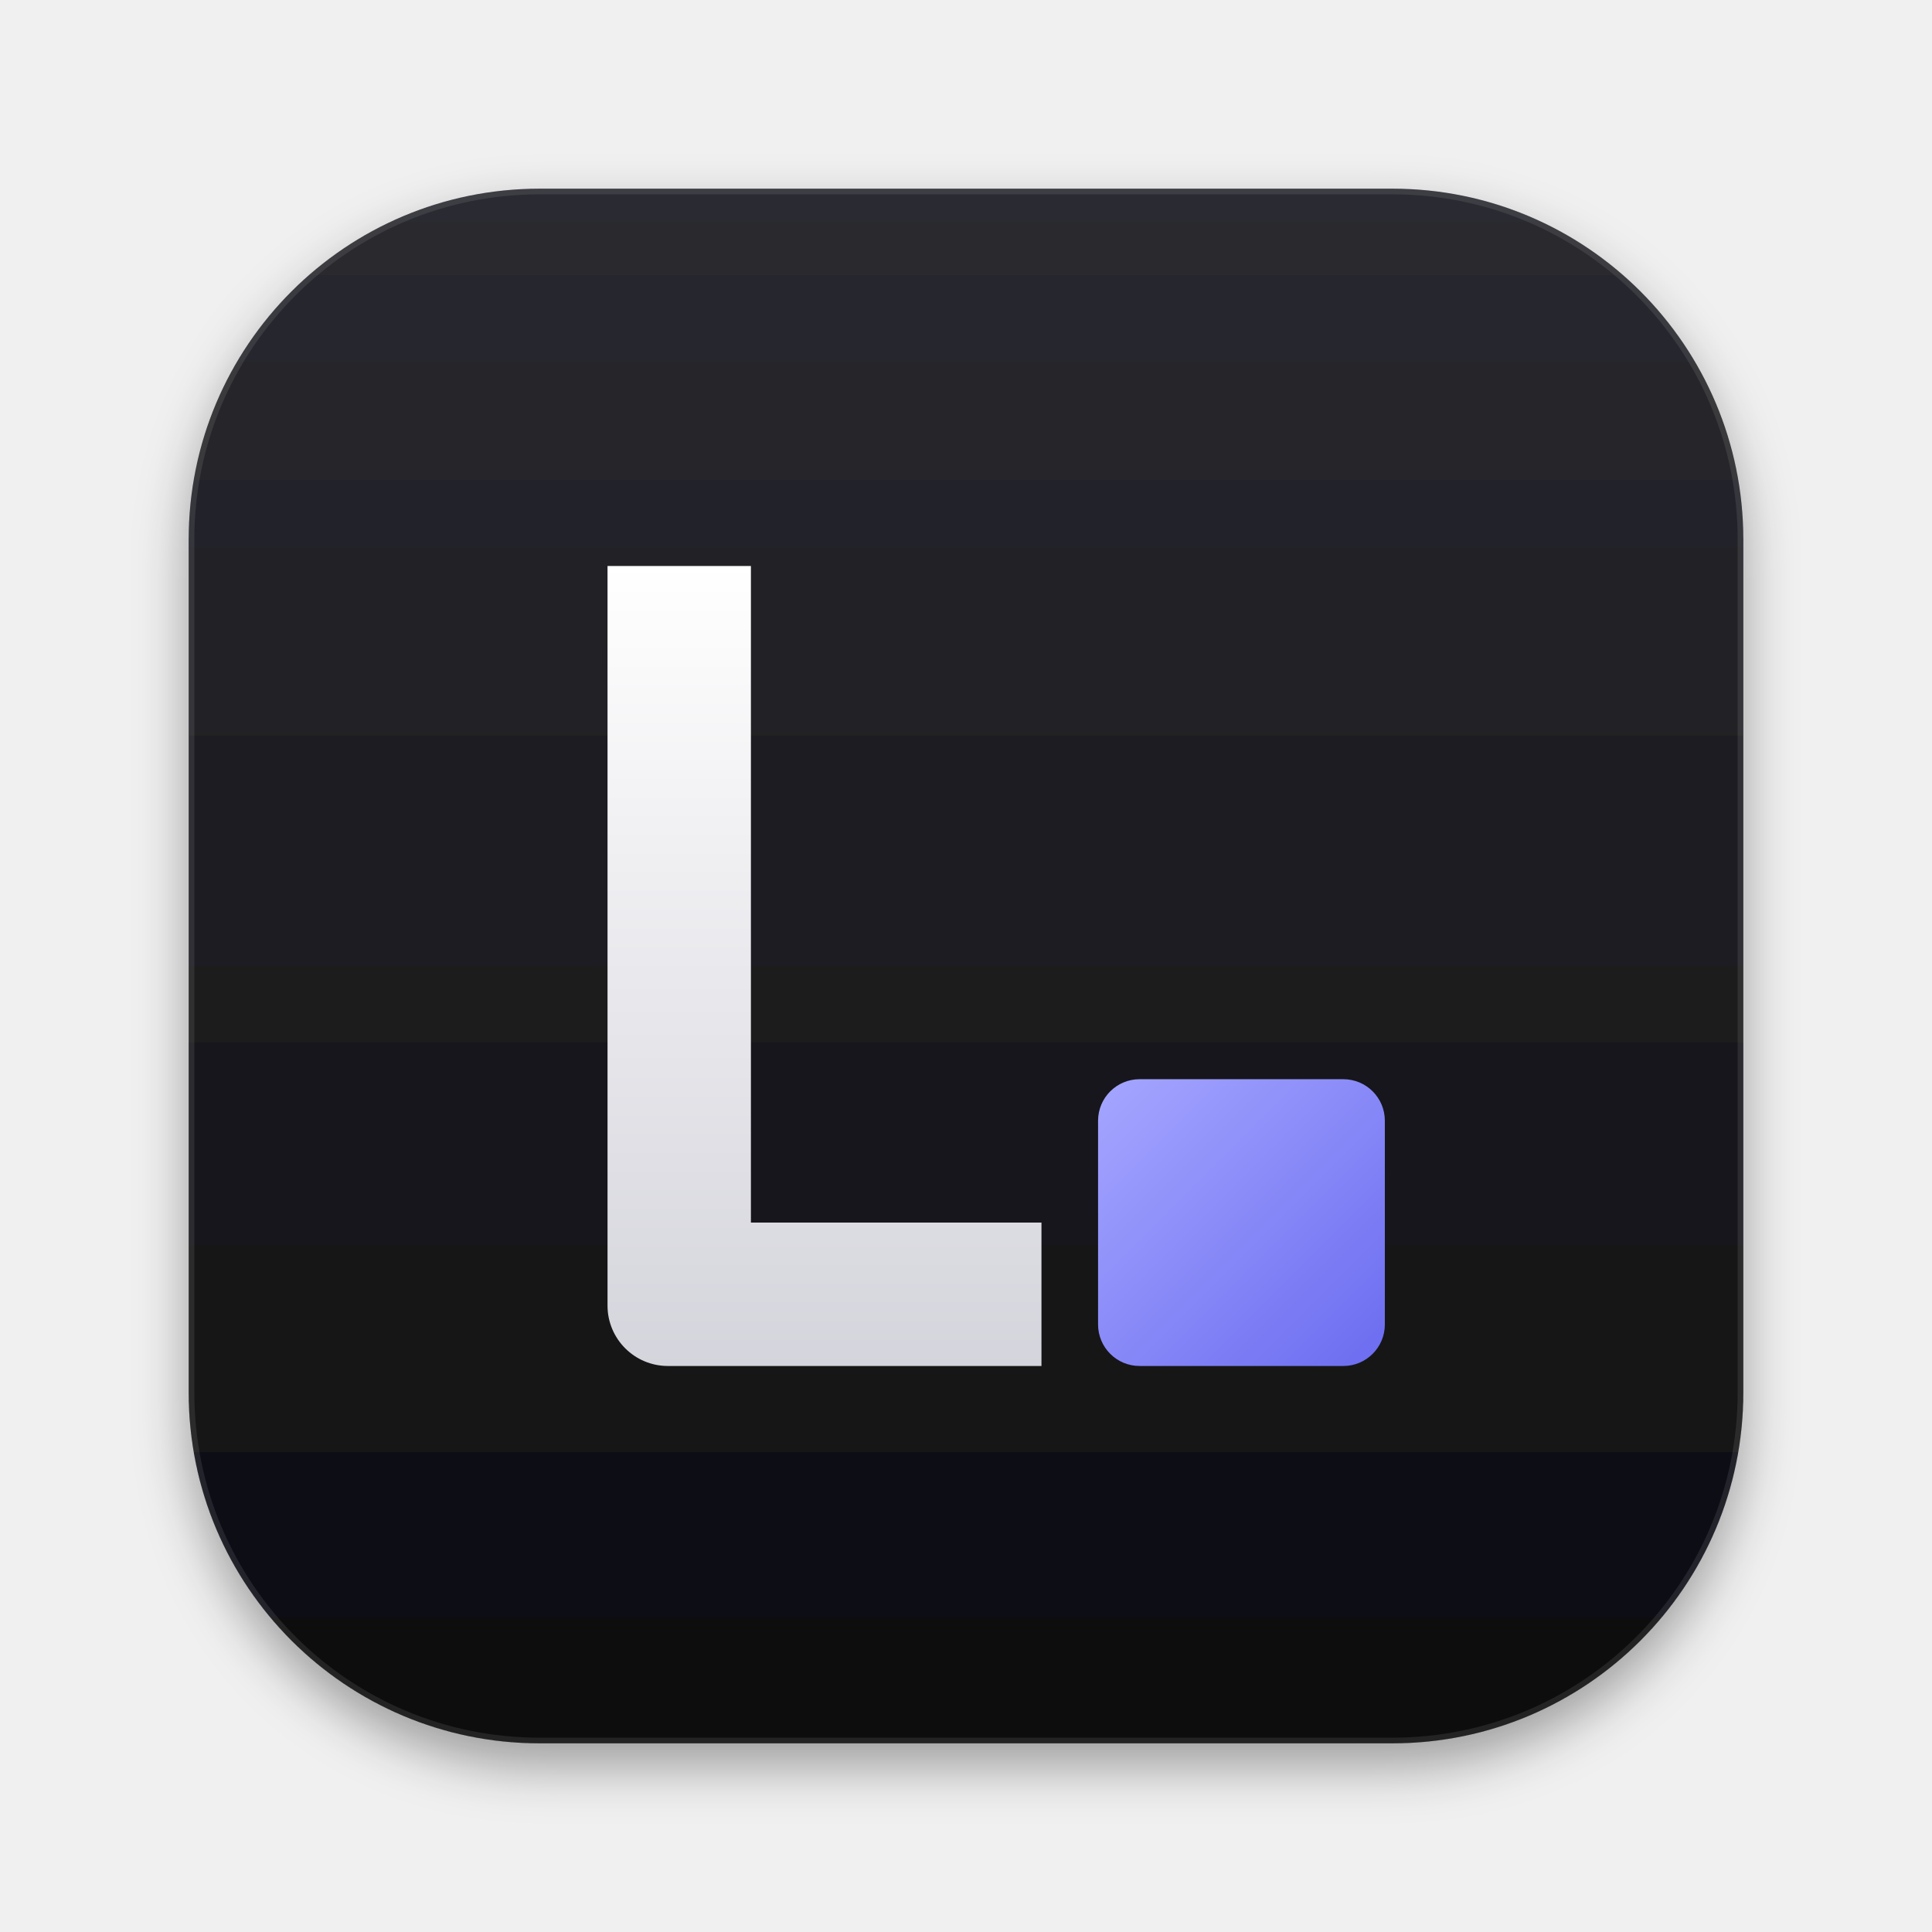
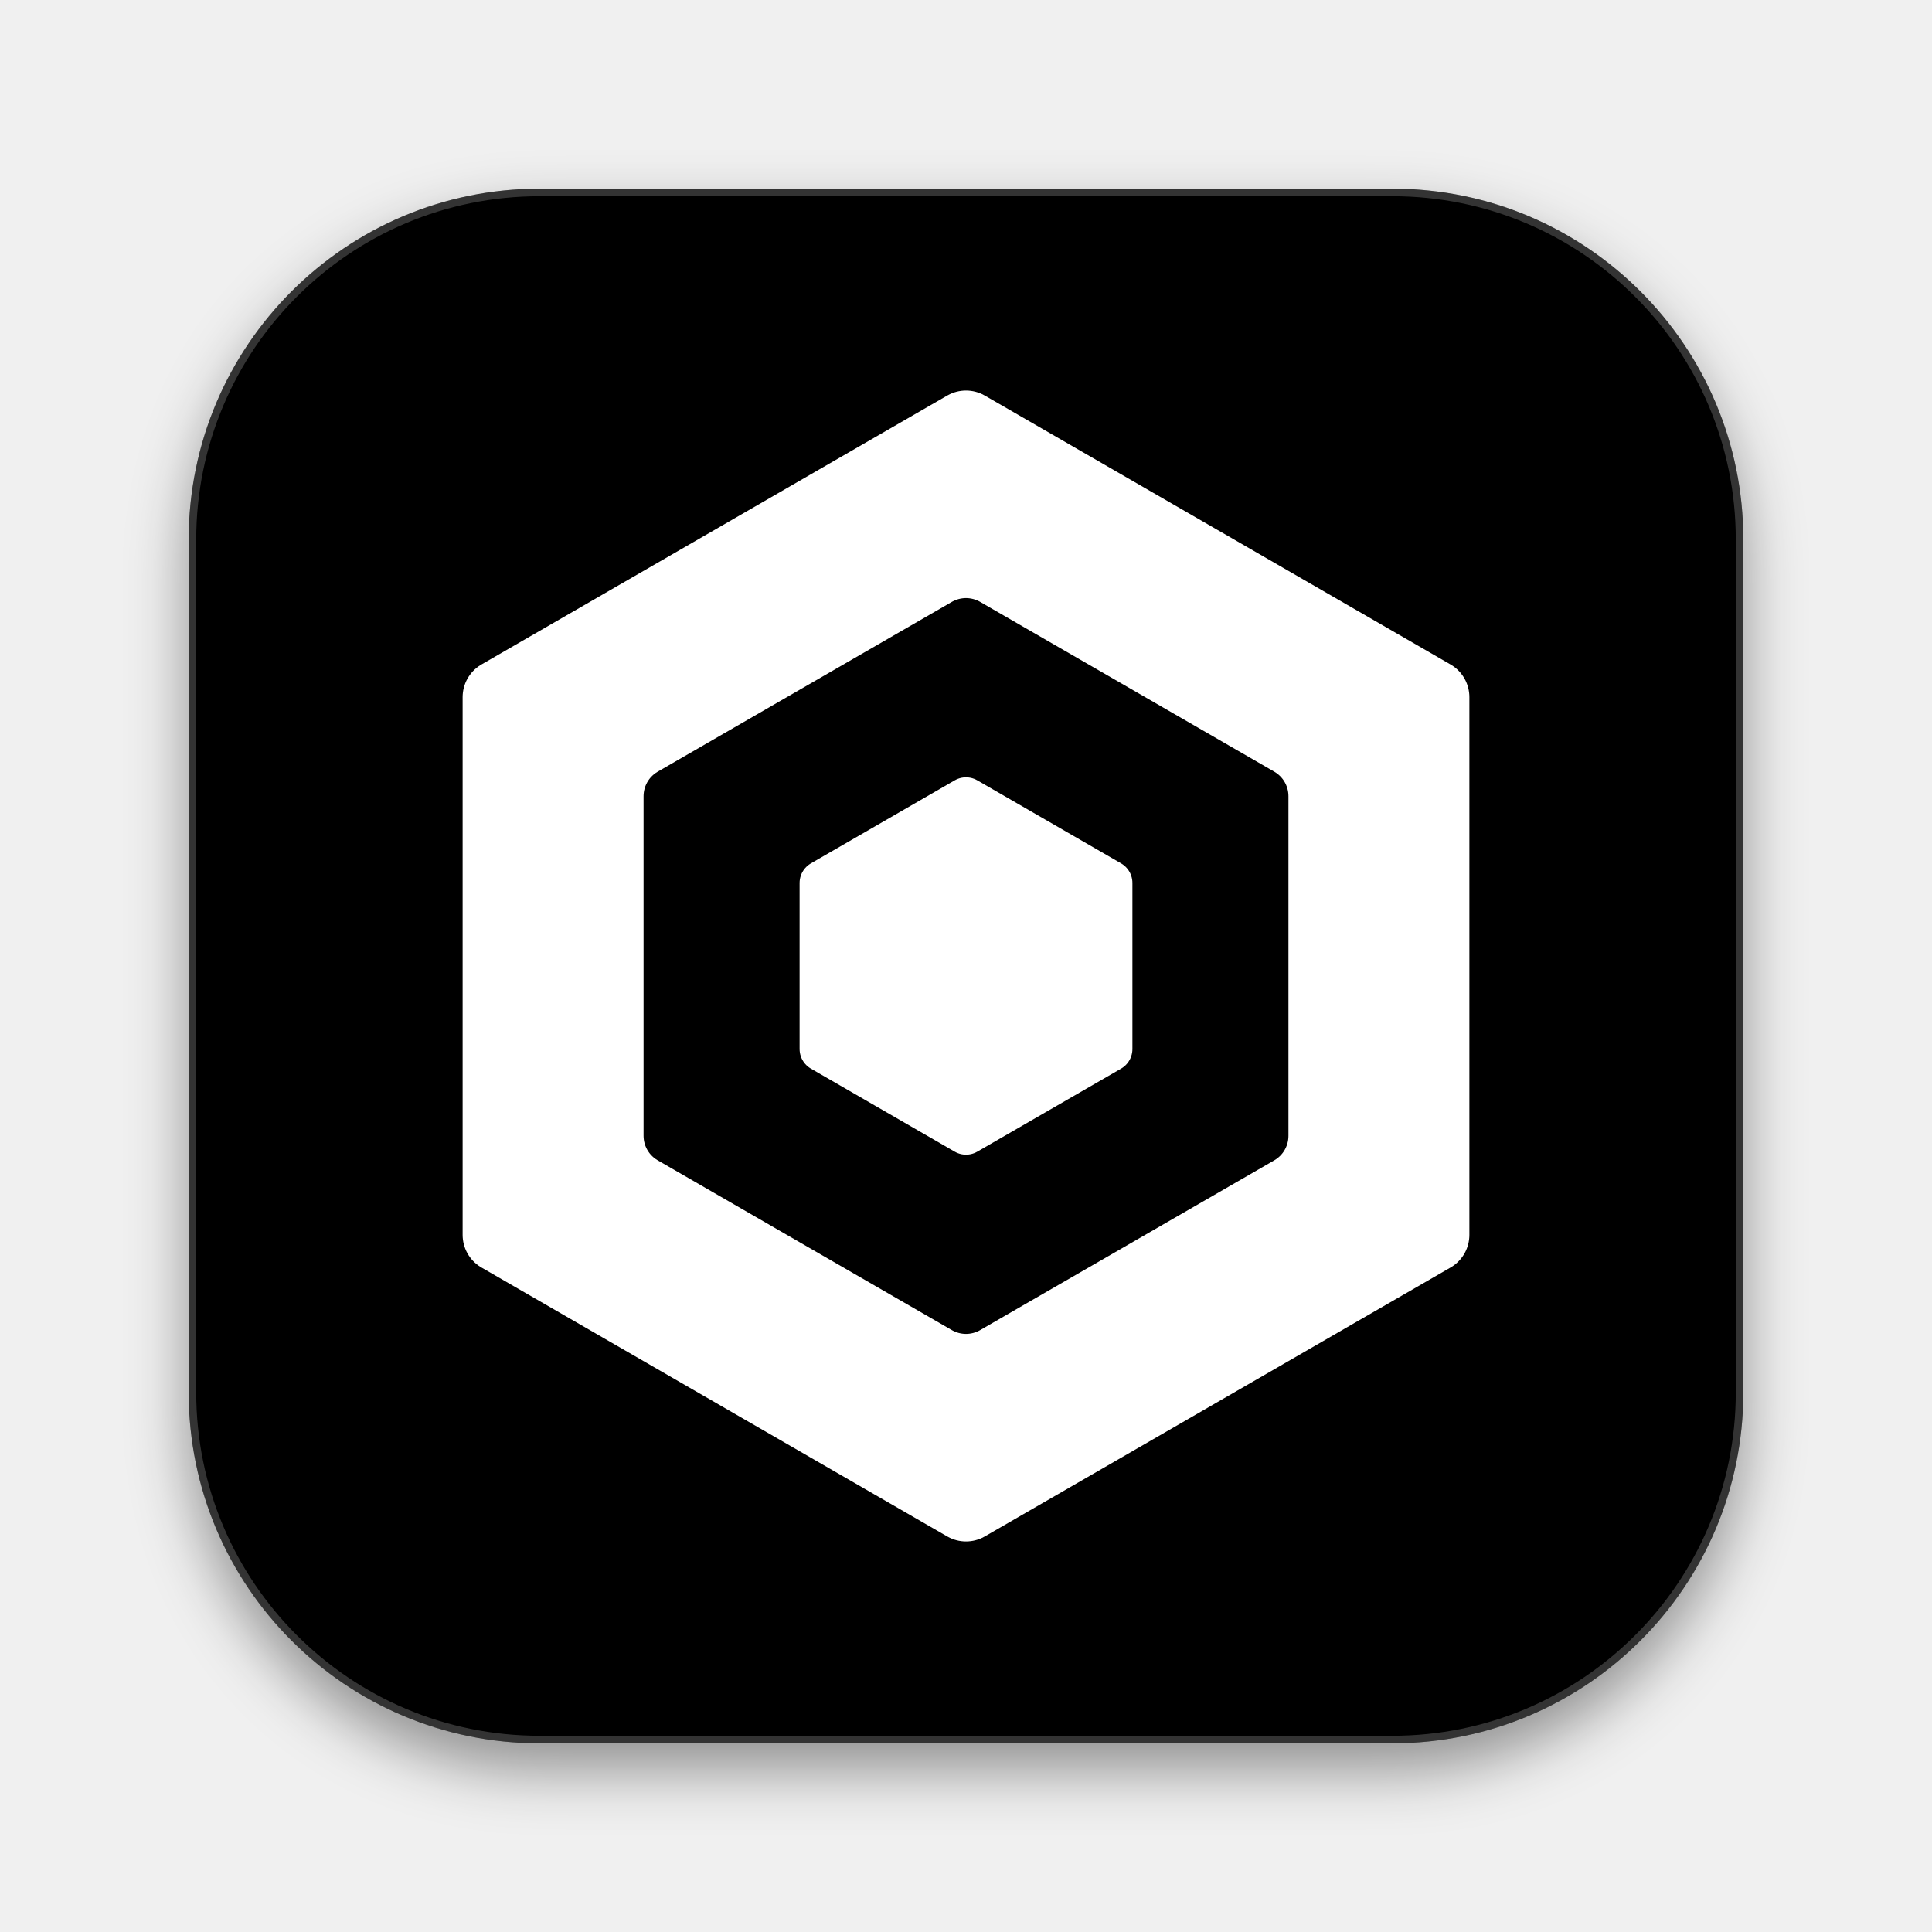
<svg xmlns="http://www.w3.org/2000/svg" viewBox="0 0 1024 1024">
  <defs>
-     <linearGradient id="bg" x1="0" y1="0" x2="0" y2="1">
-       <stop offset="0" stop-color="#2a2a30" />
-       <stop offset="1" stop-color="#0c0c0f" />
-     </linearGradient>
-     <linearGradient id="qed" x1="0" y1="0" x2="1" y2="1">
-       <stop offset="0" stop-color="#a5a6ff" />
-       <stop offset="1" stop-color="#6b6cf0" />
-     </linearGradient>
-     <linearGradient id="ink" x1="0" y1="0" x2="0" y2="1">
-       <stop offset="0" stop-color="#ffffff" />
-       <stop offset="1" stop-color="#d4d4dc" />
-     </linearGradient>
-     <filter id="shadow" x="-10%" y="-10%" width="120%" height="125%">
-       <feDropShadow dx="0" dy="12" stdDeviation="14" flood-color="#000" flood-opacity="0.35" />
+     <filter id="sh" x="-10%" y="-10%" width="120%" height="125%">
+       <feDropShadow dx="0" dy="14" stdDeviation="16" flood-color="#000" flood-opacity="0.4" />
    </filter>
  </defs>
-   <rect x="100" y="100" width="824" height="824" rx="186" fill="url(#bg)" filter="url(#shadow)" />
-   <rect x="101.5" y="101.5" width="821" height="821" rx="184.5" fill="none" stroke="#ffffff" stroke-opacity="0.09" stroke-width="3" />
-   <path d="M322 300h76v348h154v76H354a32 32 0 0 1-32-32z" fill="url(#ink)" />
-   <rect x="582" y="572" width="152" height="152" rx="22" fill="url(#qed)" />
+   <rect x="100" y="100" width="824" height="824" rx="186" fill="#000" filter="url(#sh)" />
+   <rect x="102" y="102" width="820" height="820" rx="184" fill="none" stroke="#fff" stroke-opacity="0.2" stroke-width="4" />
+   <polygon points="512.0,227.0 758.8,369.5 758.8,654.5 512.0,797.0 265.2,654.5 265.2,369.5" fill="#fff" stroke="#fff" stroke-width="40" stroke-linejoin="round" />
+   <polygon points="512.0,332.0 667.9,422.0 667.9,602.0 512.0,692.0 356.1,602.0 356.1,422.0" fill="#000" stroke="#000" stroke-width="30" stroke-linejoin="round" />
+   <polygon points="512.0,424.0 588.2,468.0 588.2,556.0 512.0,600.0 435.8,556.0 435.8,468.0" fill="#fff" stroke="#fff" stroke-width="24" stroke-linejoin="round" />
</svg>
